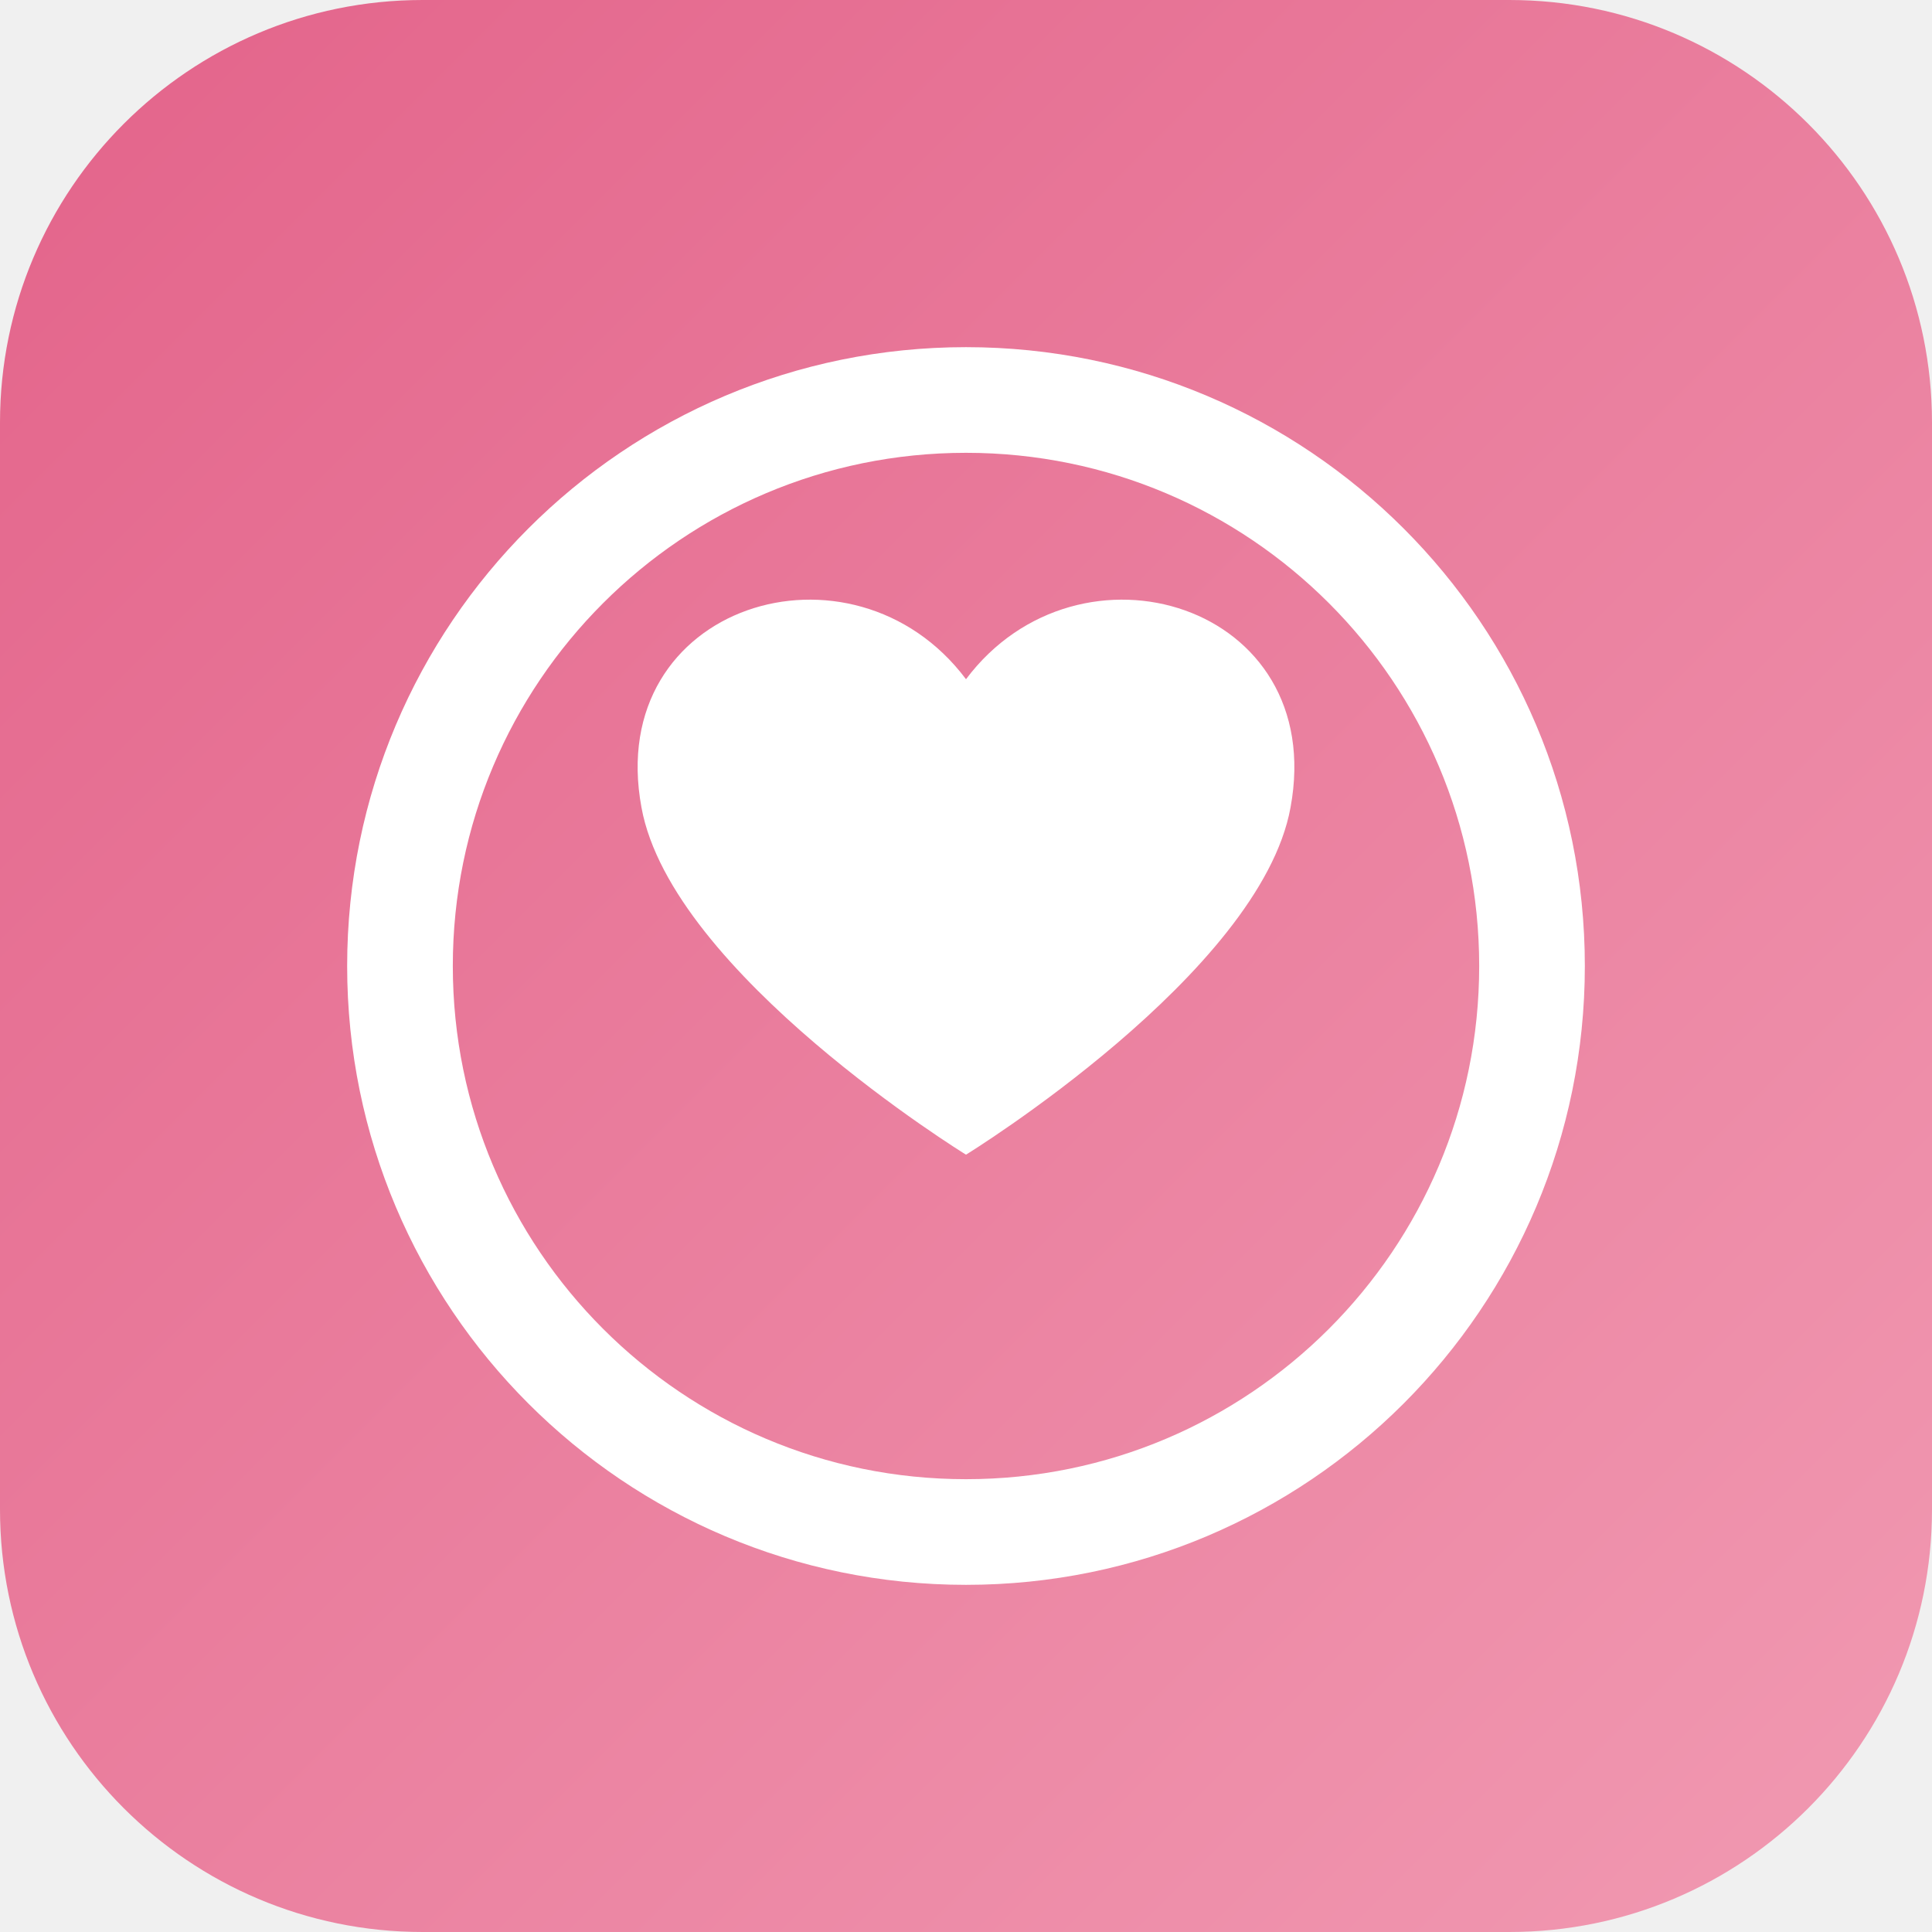
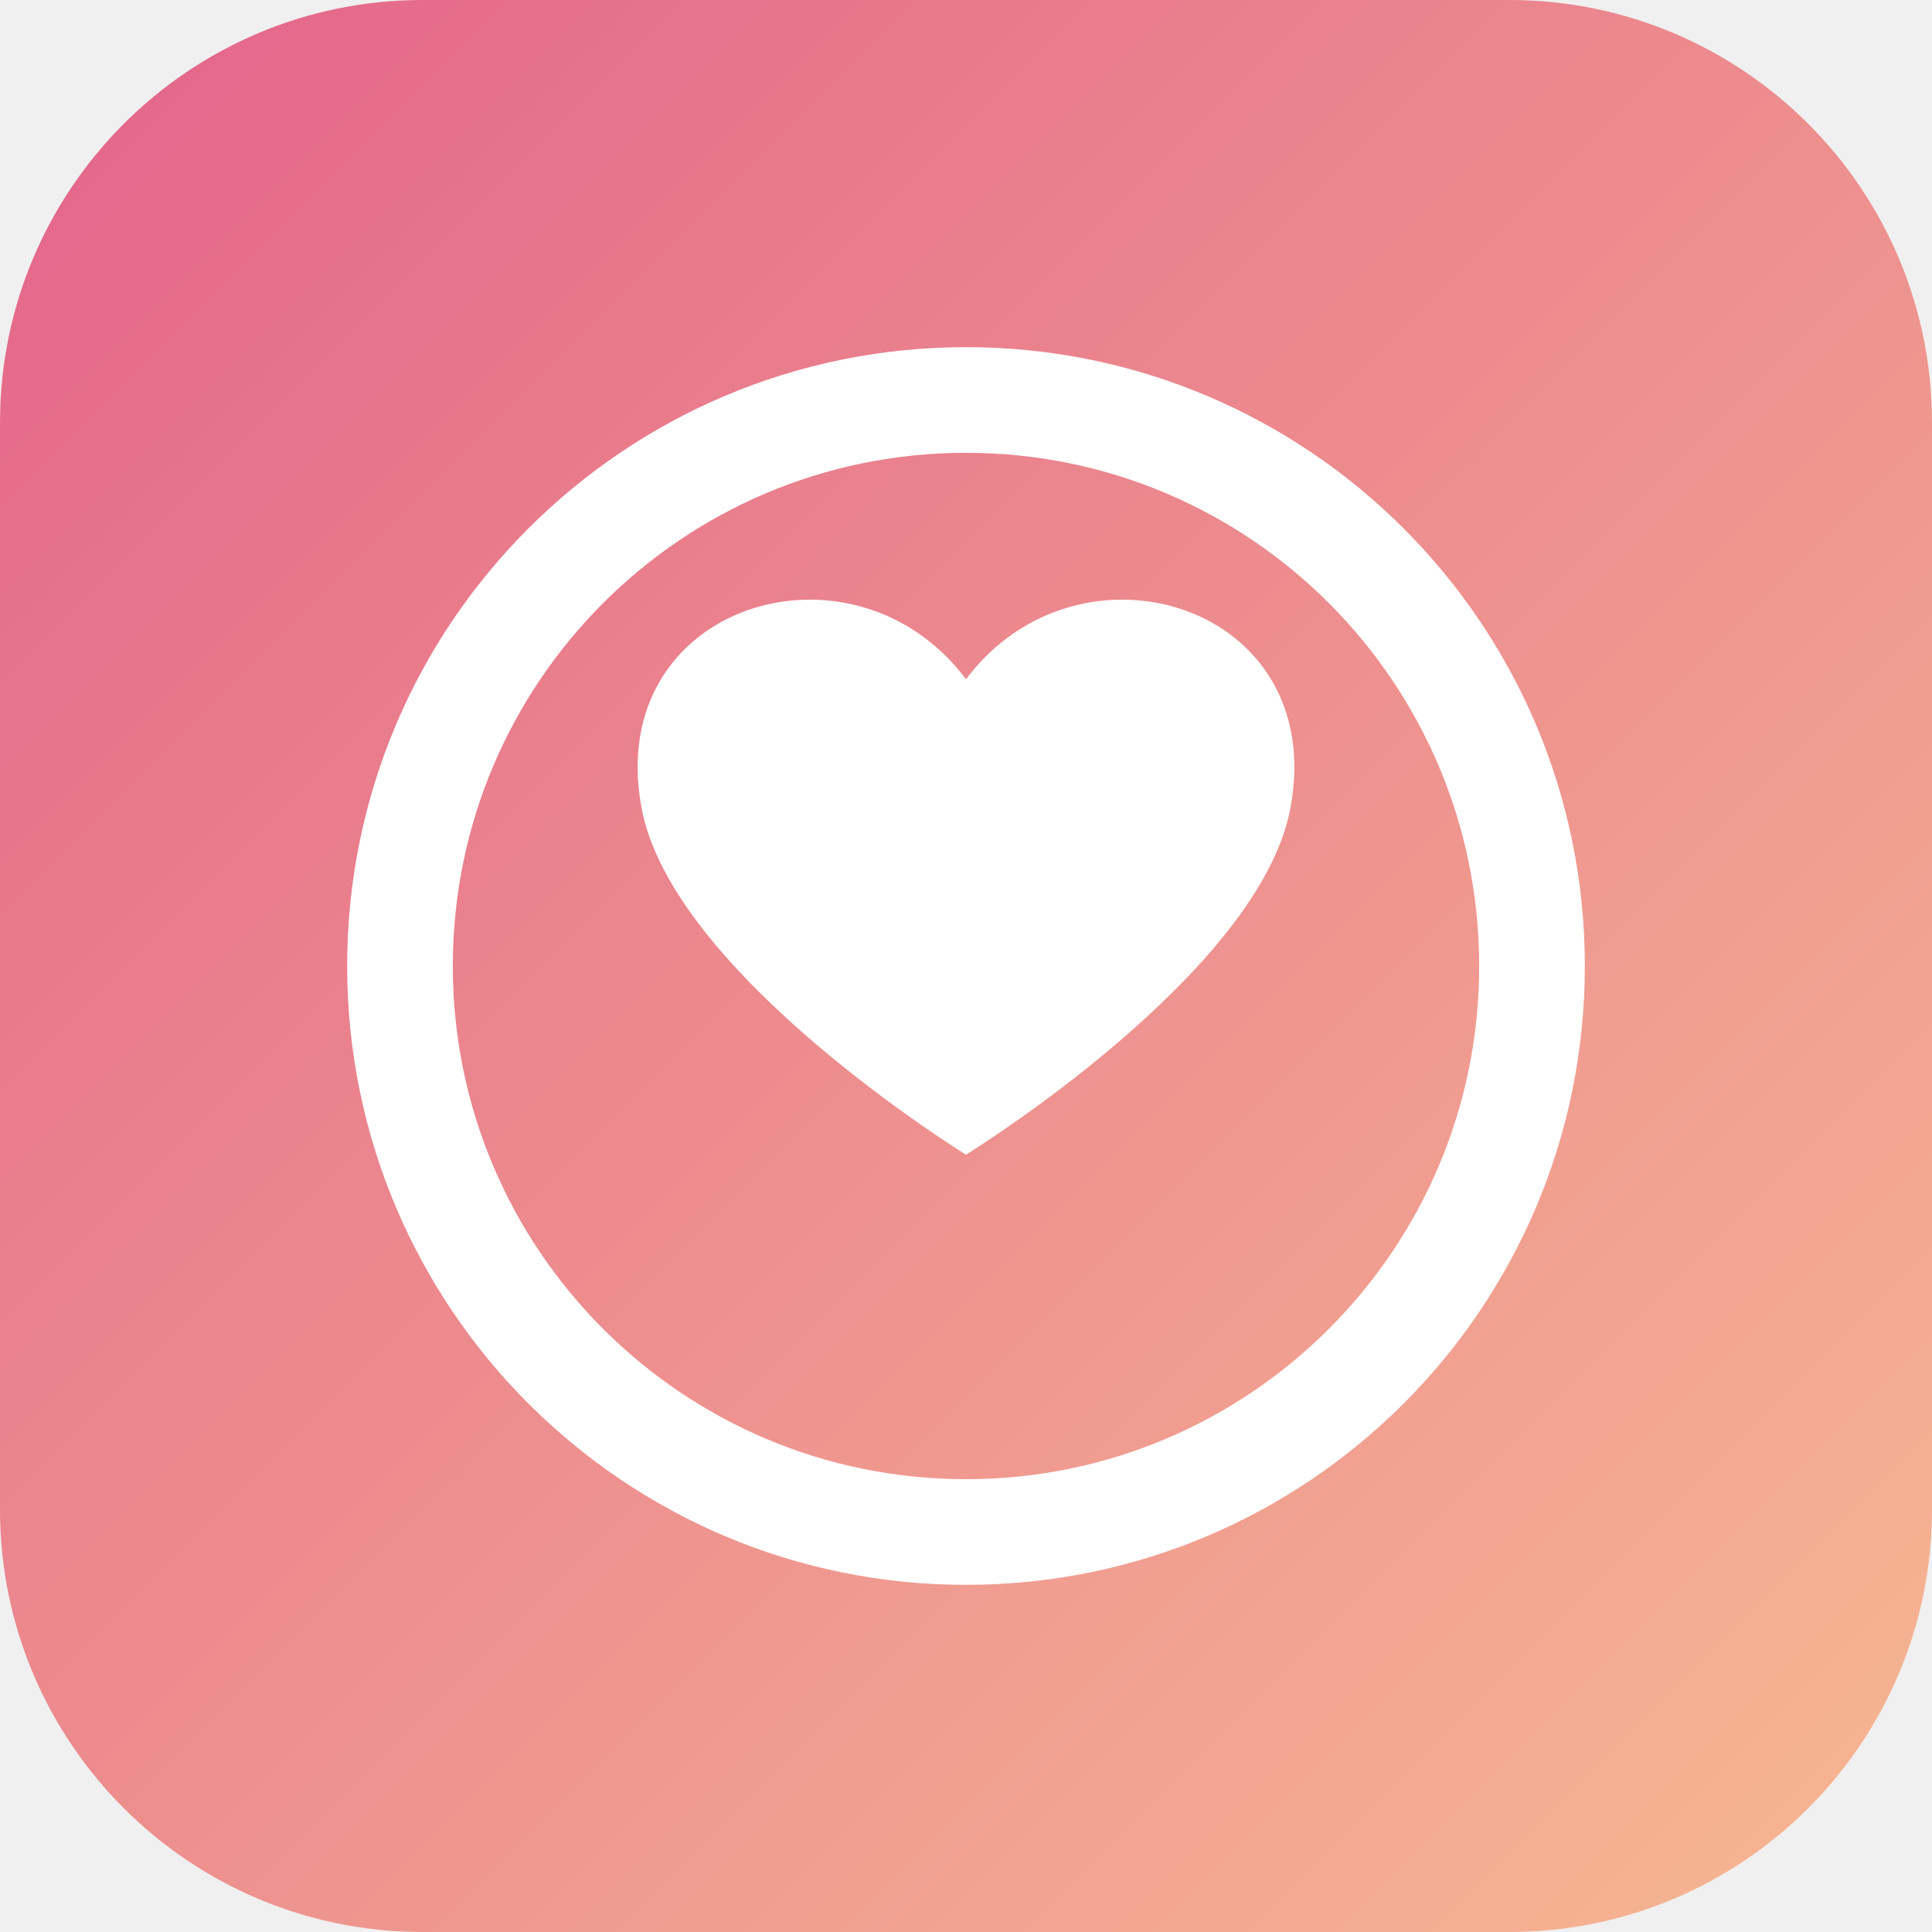
<svg xmlns="http://www.w3.org/2000/svg" viewBox="0 0 512 512">
  <defs>
    <linearGradient id="g" x1="0" y1="0" x2="1" y2="1">
      <stop offset="0" stop-color="#e3638a" />
-       <stop offset="1" stop-color="#f19ab2" />
+       <stop offset="1" stop-color="#f7b993" />
    </linearGradient>
  </defs>
  <rect width="512" height="512" rx="112" fill="url(#g)" />
  <circle cx="256" cy="256" r="150" fill="none" stroke="#fff" stroke-width="28" />
  <path d="M256 180c-30-40-96-20-86 34 8 44 86 92 86 92s78-48 86-92c10-54-56-74-86-34z" fill="#fff" />
</svg>
